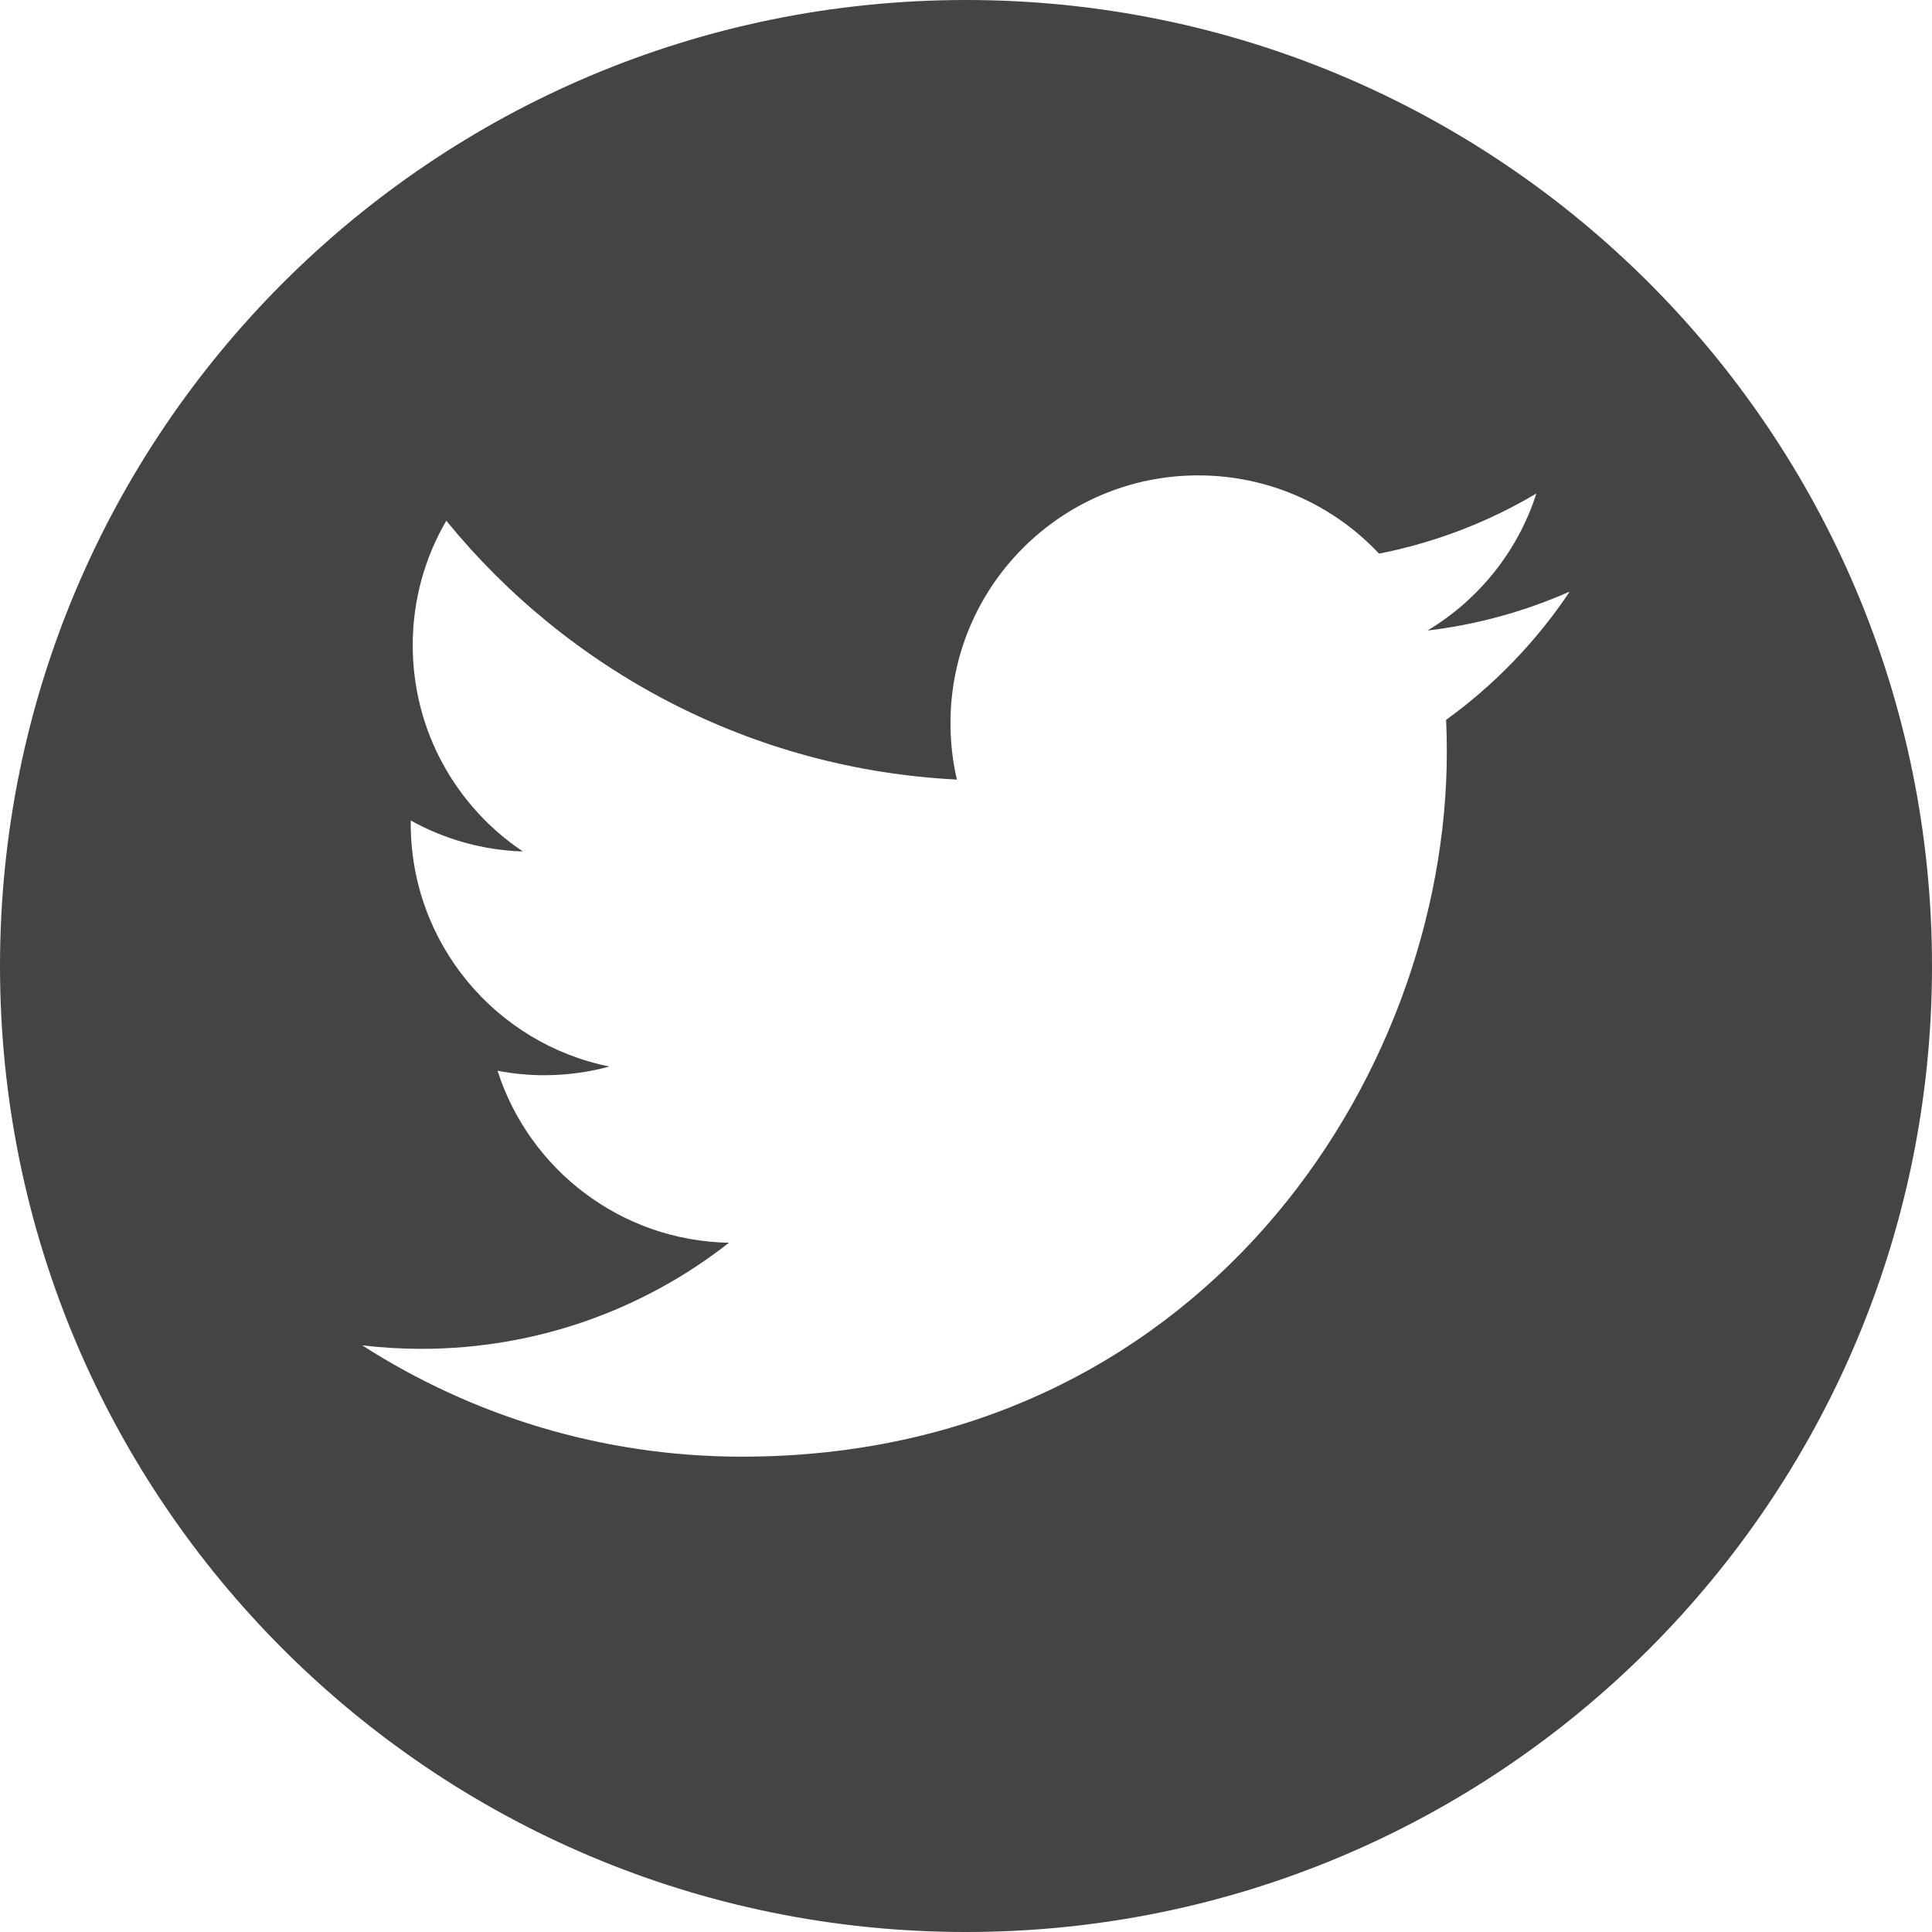
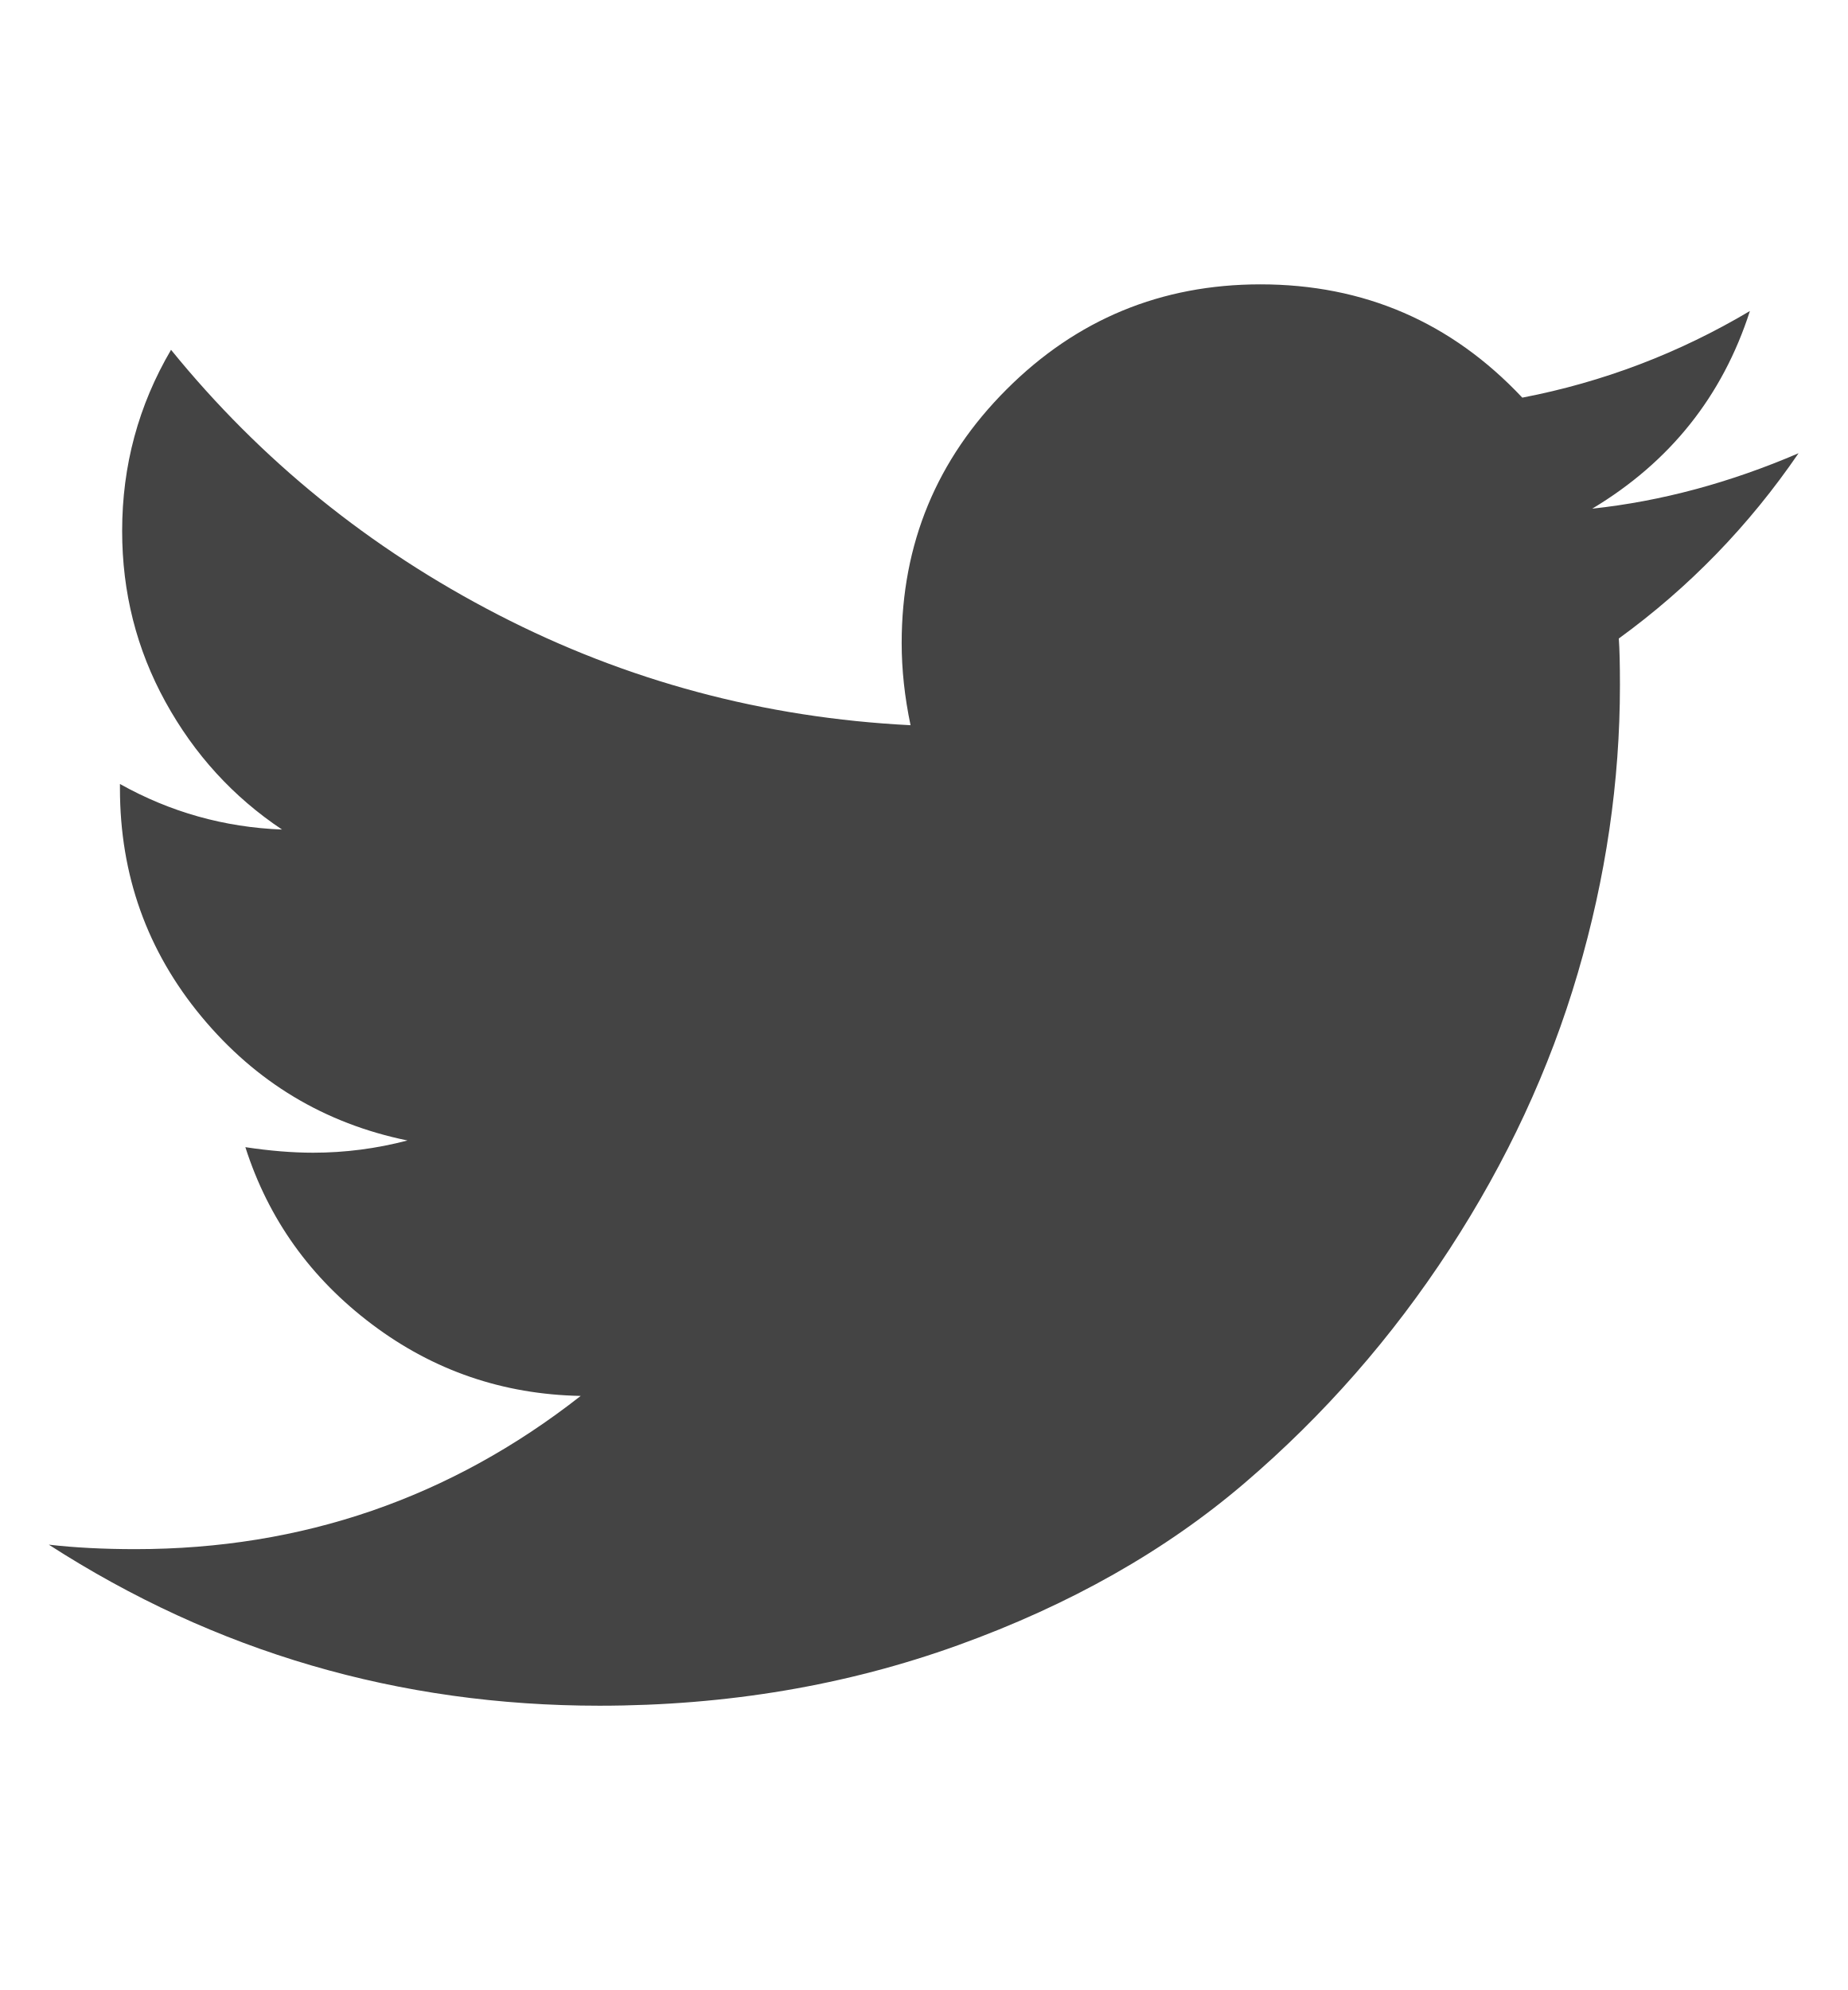
- <svg xmlns="http://www.w3.org/2000/svg" version="1.1" width="32" height="32" viewBox="0 0 32 32">
-   <path fill="#444444" d="M16 0c-8.837 0-16 7.163-16 16s7.163 16 16 16 16-7.163 16-16-7.163-16-16-16zM23.952 11.921c0.008 0.176 0.012 0.353 0.012 0.531 0 5.422-4.127 11.675-11.675 11.675-2.317 0-4.474-0.679-6.29-1.844 0.321 0.038 0.648 0.058 0.979 0.058 1.922 0 3.692-0.656 5.096-1.757-1.796-0.033-3.311-1.219-3.833-2.849 0.251 0.048 0.508 0.074 0.772 0.074 0.374 0 0.737-0.050 1.081-0.144-1.877-0.377-3.291-2.035-3.291-4.023 0-0.017 0-0.034 0-0.052 0.553 0.307 1.186 0.492 1.858 0.513-1.101-0.736-1.825-1.992-1.825-3.415 0-0.752 0.202-1.457 0.556-2.063 2.024 2.482 5.047 4.116 8.457 4.287-0.070-0.3-0.106-0.614-0.106-0.935 0-2.266 1.837-4.103 4.103-4.103 1.18 0 2.247 0.498 2.995 1.296 0.935-0.184 1.813-0.525 2.606-0.996-0.306 0.958-0.957 1.762-1.804 2.27 0.83-0.099 1.621-0.32 2.357-0.646-0.55 0.823-1.245 1.545-2.047 2.124z" />
+ <svg xmlns="http://www.w3.org/2000/svg" version="1.1" width="26" height="28" viewBox="0 0 26 28">
+   <path fill="#444444" d="M25.312 6.375q-1.047 1.531-2.531 2.609 0.016 0.219 0.016 0.656 0 2.031-0.594 4.055t-1.805 3.883-2.883 3.289-4.031 2.281-5.047 0.852q-4.234 0-7.75-2.266 0.547 0.063 1.219 0.063 3.516 0 6.266-2.156-1.641-0.031-2.938-1.008t-1.781-2.492q0.516 0.078 0.953 0.078 0.672 0 1.328-0.172-1.75-0.359-2.898-1.742t-1.148-3.211v-0.063q1.062 0.594 2.281 0.641-1.031-0.688-1.641-1.797t-0.609-2.406q0-1.375 0.688-2.547 1.891 2.328 4.602 3.727t5.805 1.555q-0.125-0.594-0.125-1.156 0-2.094 1.477-3.57t3.57-1.477q2.188 0 3.687 1.594 1.703-0.328 3.203-1.219-0.578 1.797-2.219 2.781 1.453-0.156 2.906-0.781z" />
</svg>
